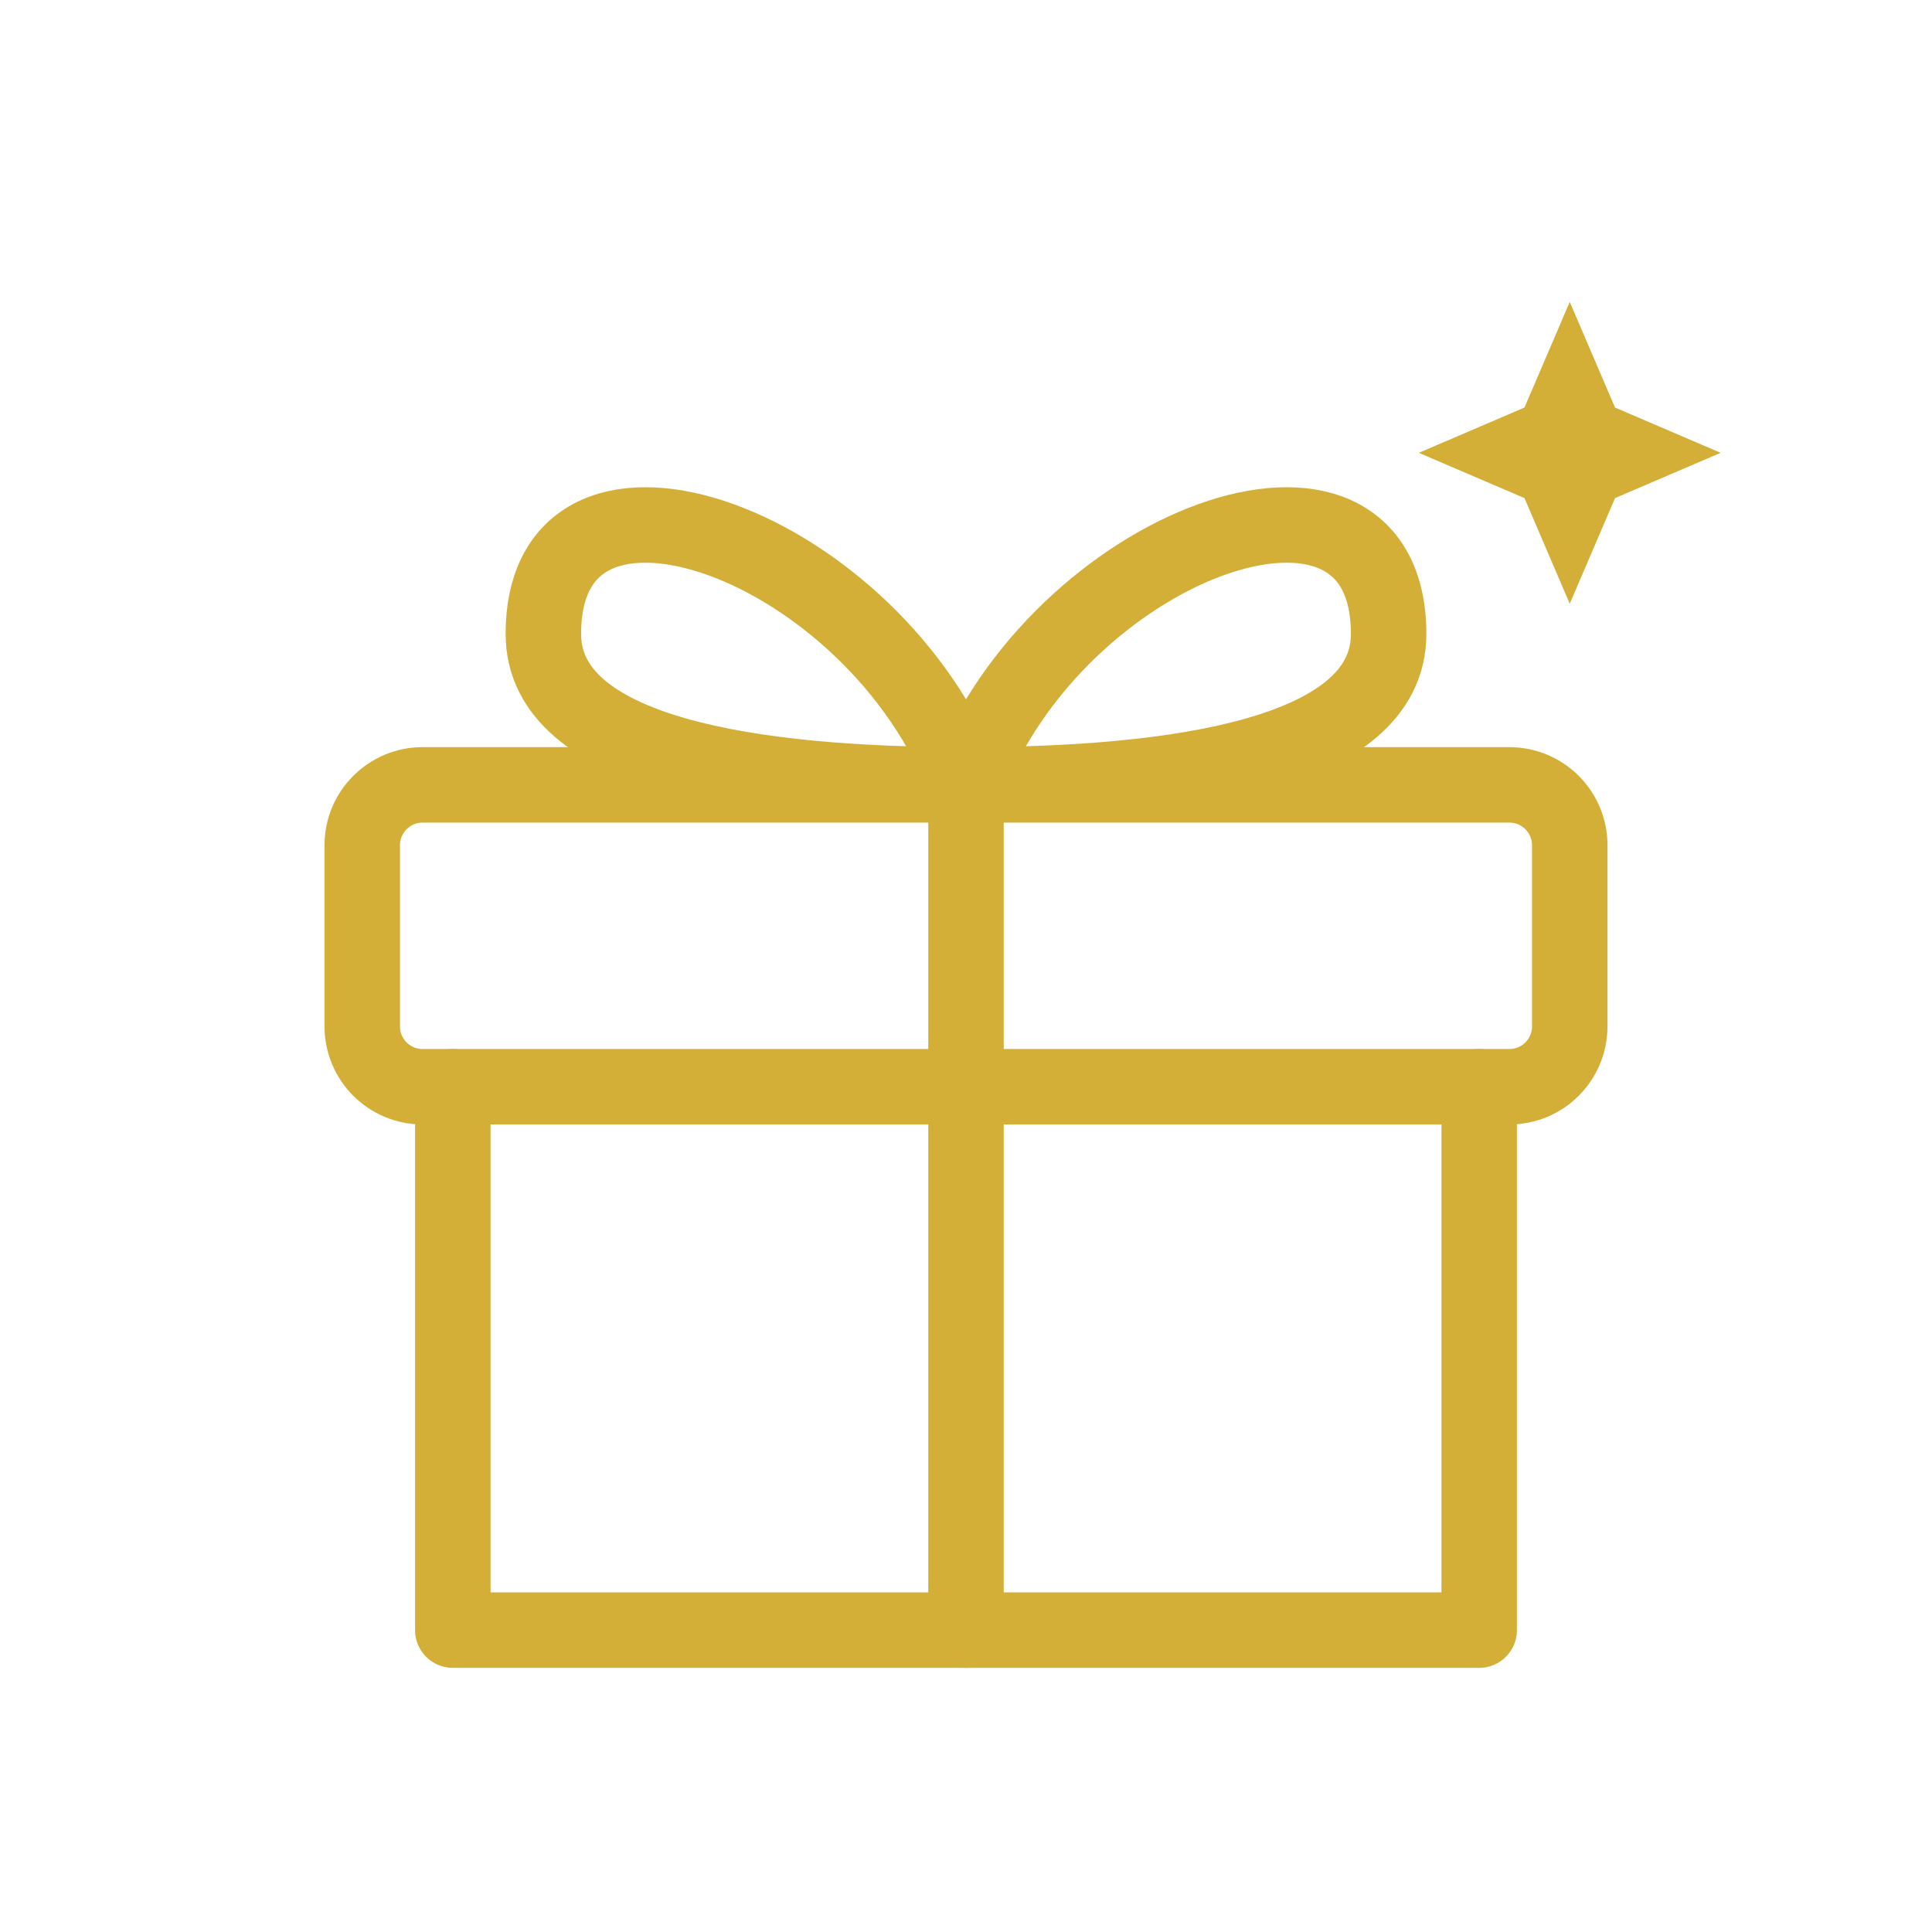
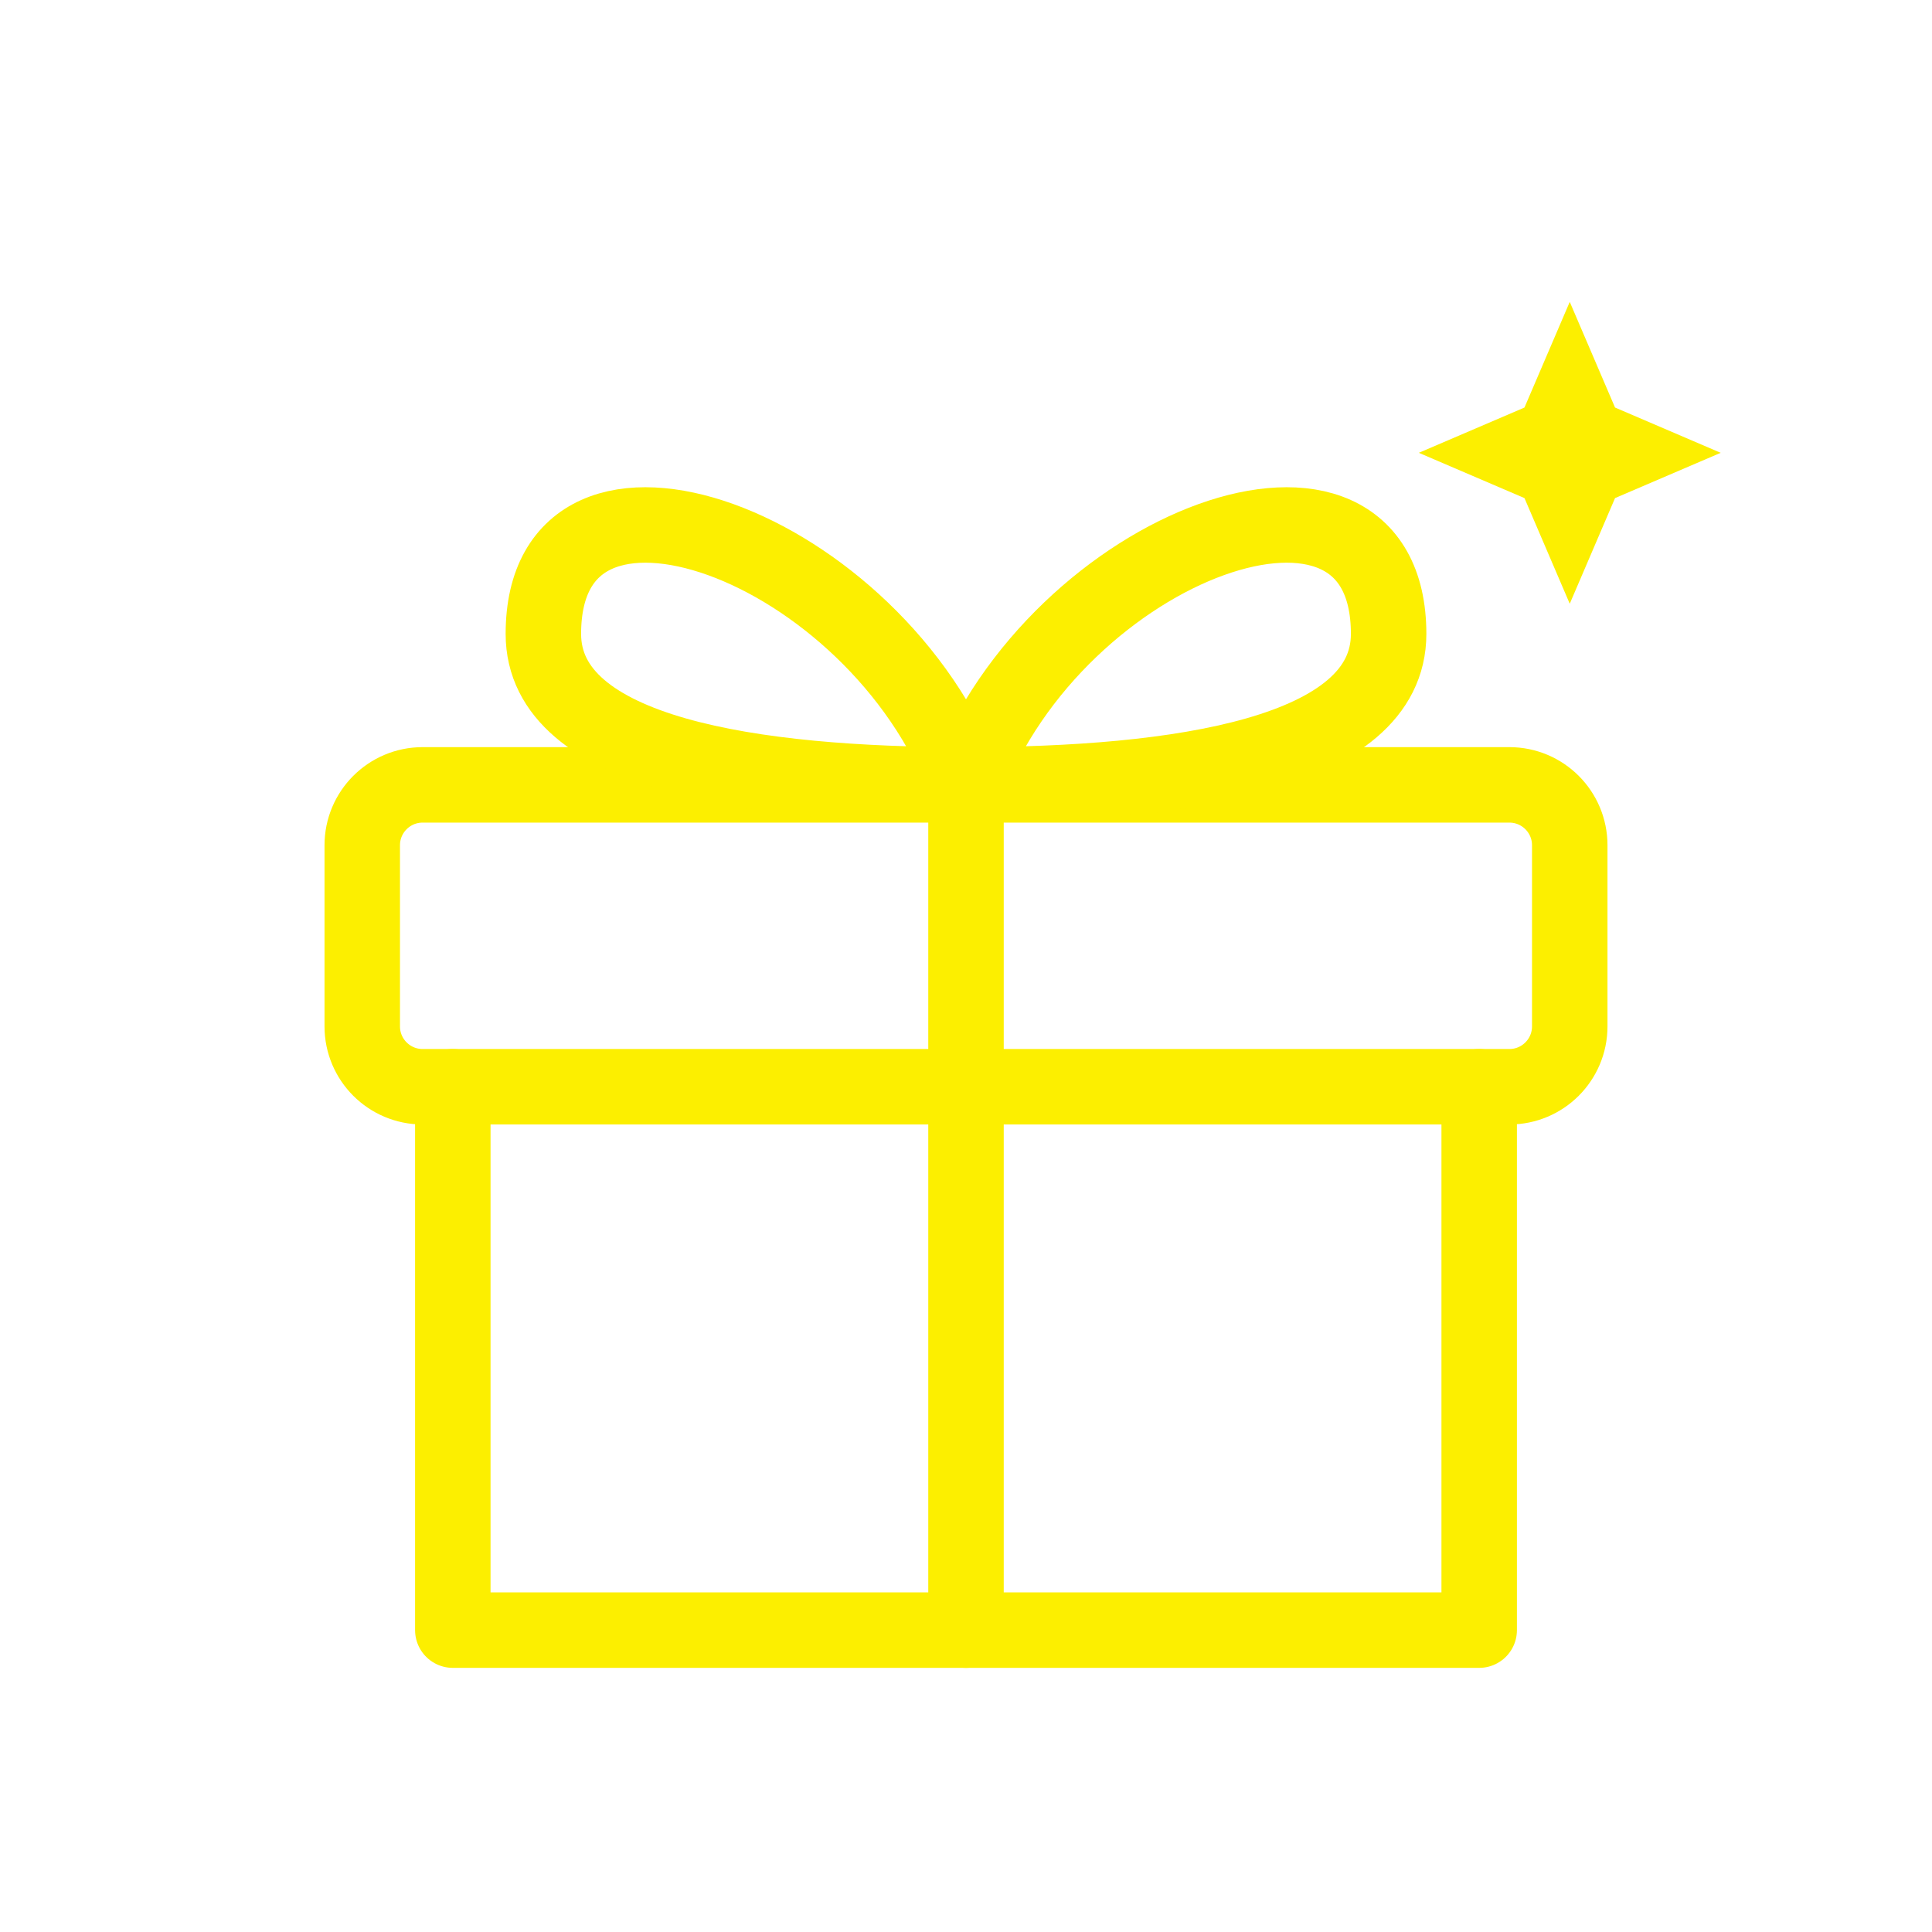
<svg xmlns="http://www.w3.org/2000/svg" viewBox="0 0 64 64" width="64" height="64" role="img" aria-label="지원금·정부 혜택">
-   <g fill="none" stroke="#D4AF37" stroke-width="2.5" stroke-linecap="round" stroke-linejoin="round">
+   <g fill="none" stroke="#FCEF00" stroke-width="2.5" stroke-linecap="round" stroke-linejoin="round">
    <rect x="12" y="26" width="40" height="10" rx="2" />
    <path d="M15 36v18h34V36" />
    <path d="M32 26v28" />
    <path d="M32 26c-3-8-14-12-14-5 0 4 7 5 14 5zM32 26c3-8 14-12 14-5 0 4-7 5-14 5z" />
  </g>
-   <path d="M52 10l1.5 3.5L57 15l-3.5 1.5L52 20l-1.5-3.5L47 15l3.5-1.5z" fill="#D4AF37" />
+   <path d="M52 10l1.5 3.5L57 15l-3.5 1.5L52 20l-1.5-3.5L47 15l3.5-1.5z" fill="#FCEF00" />
</svg>
